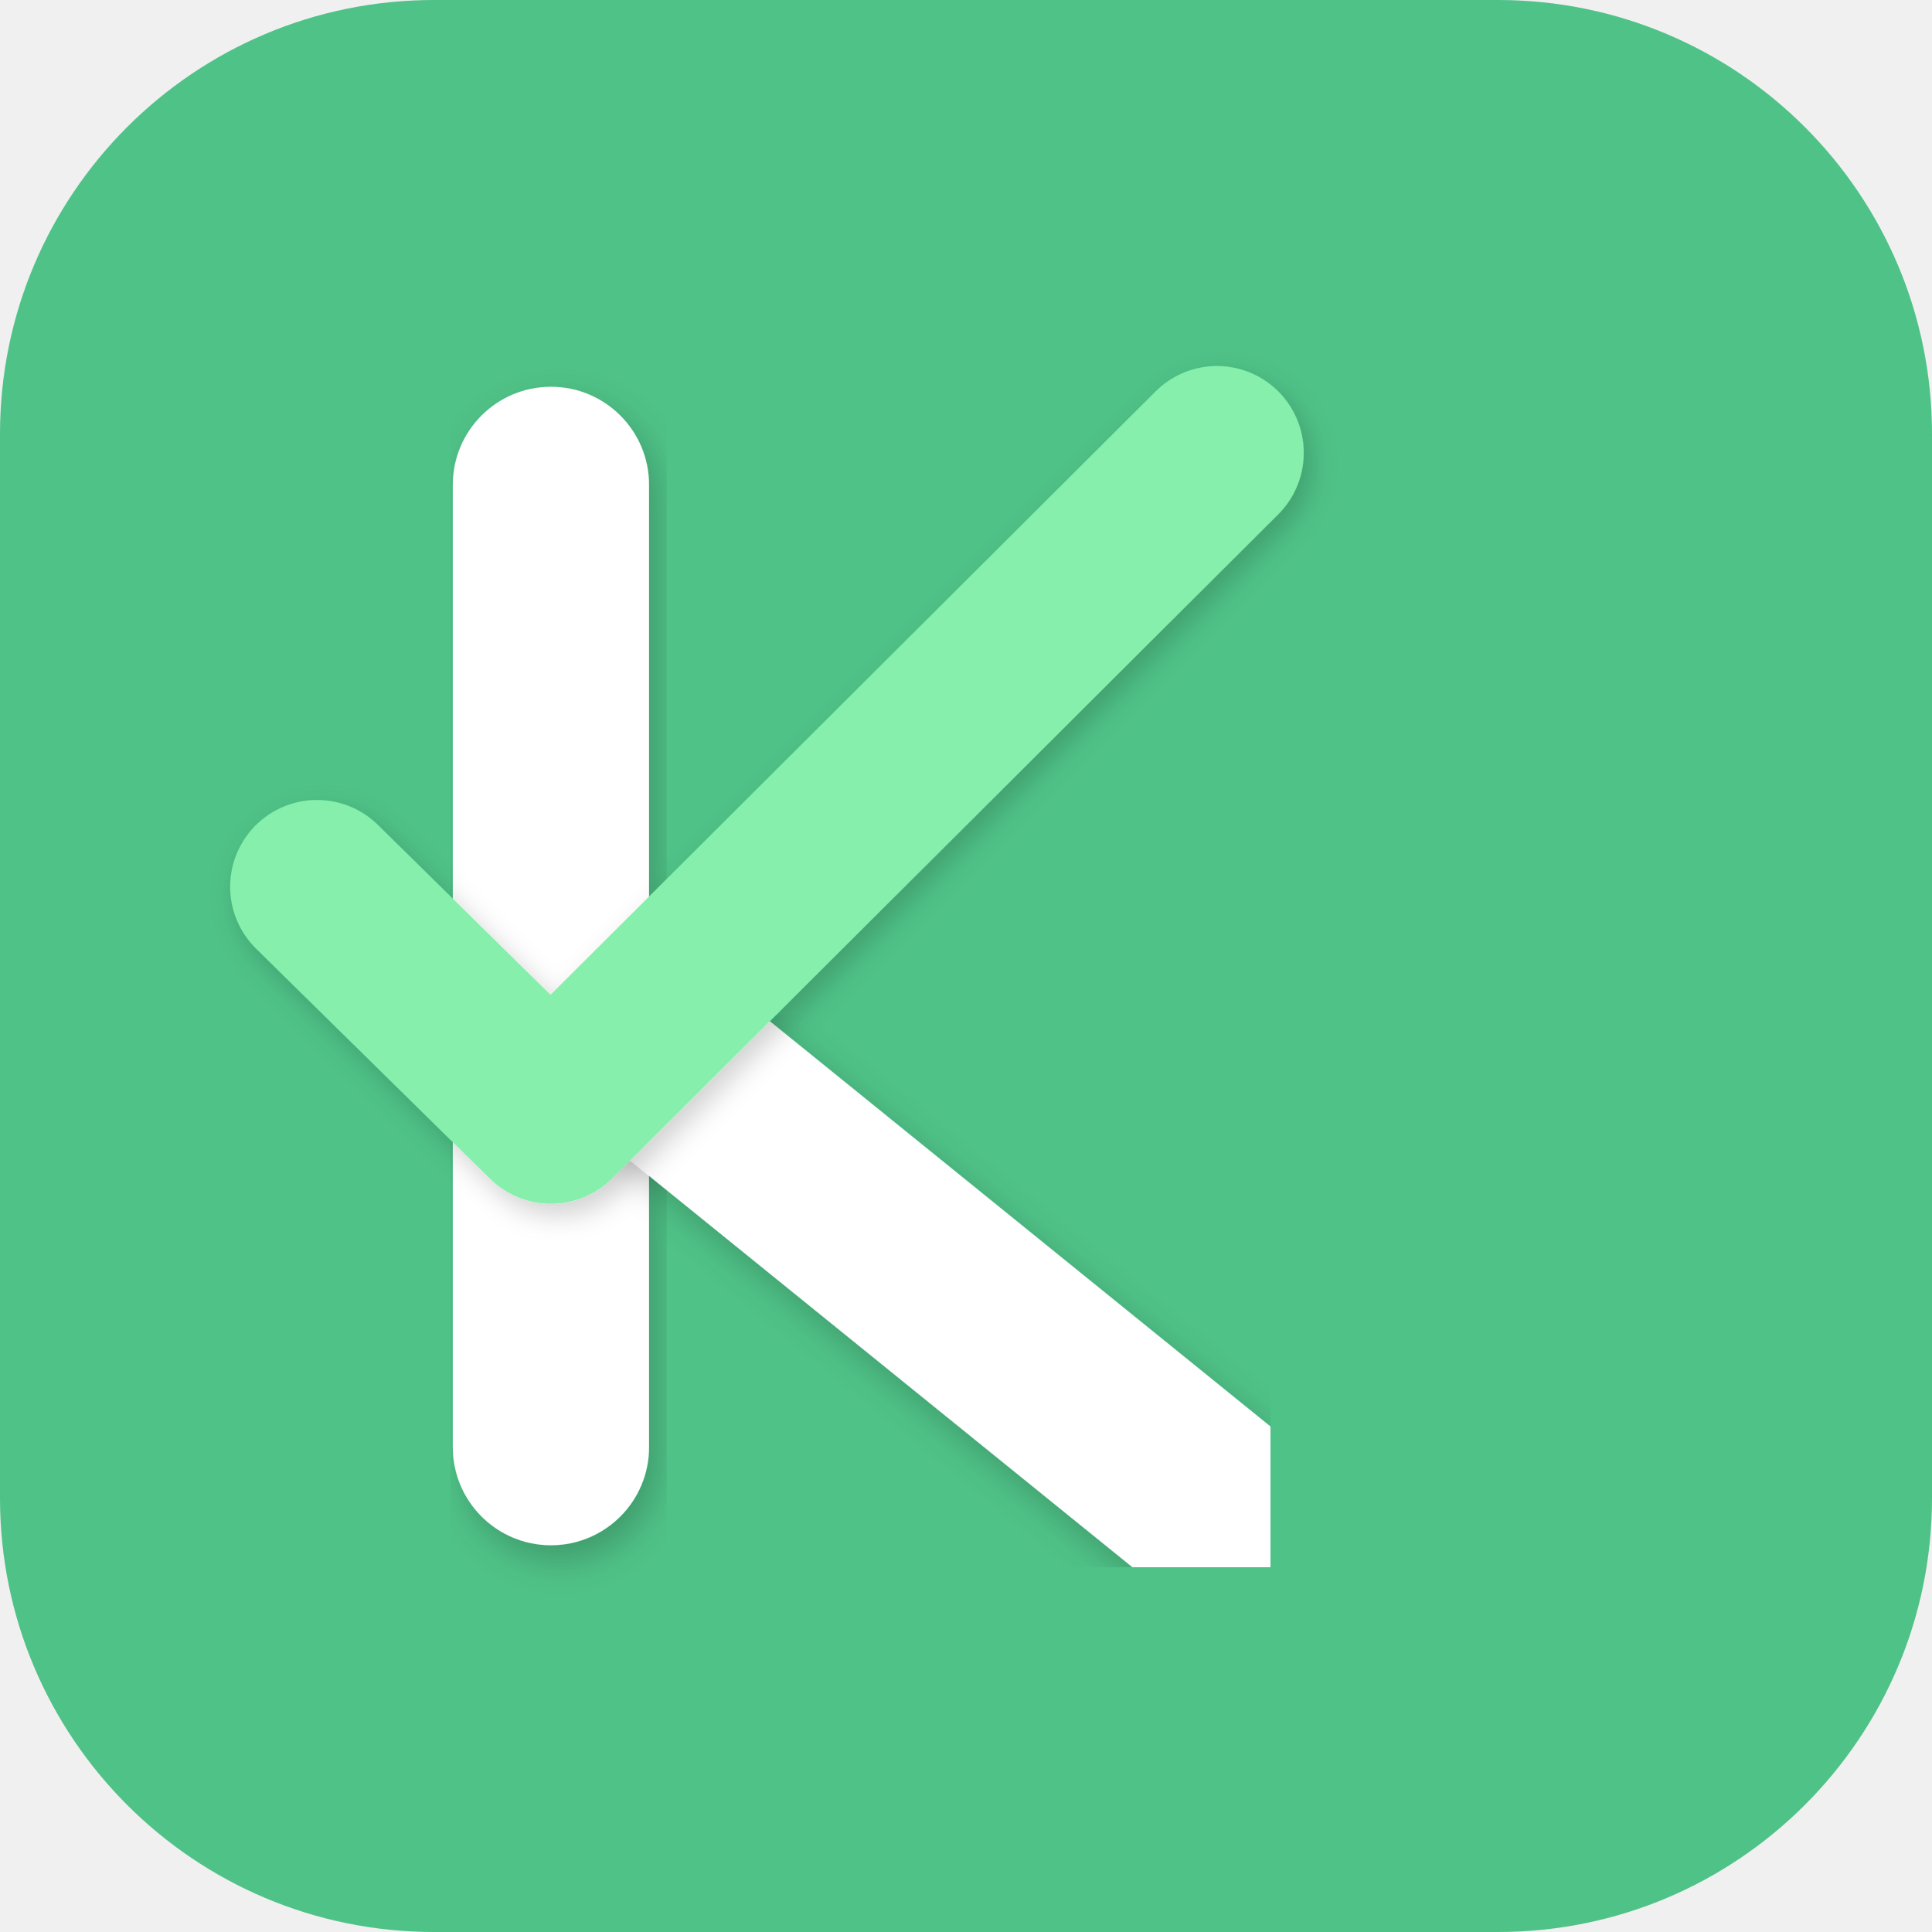
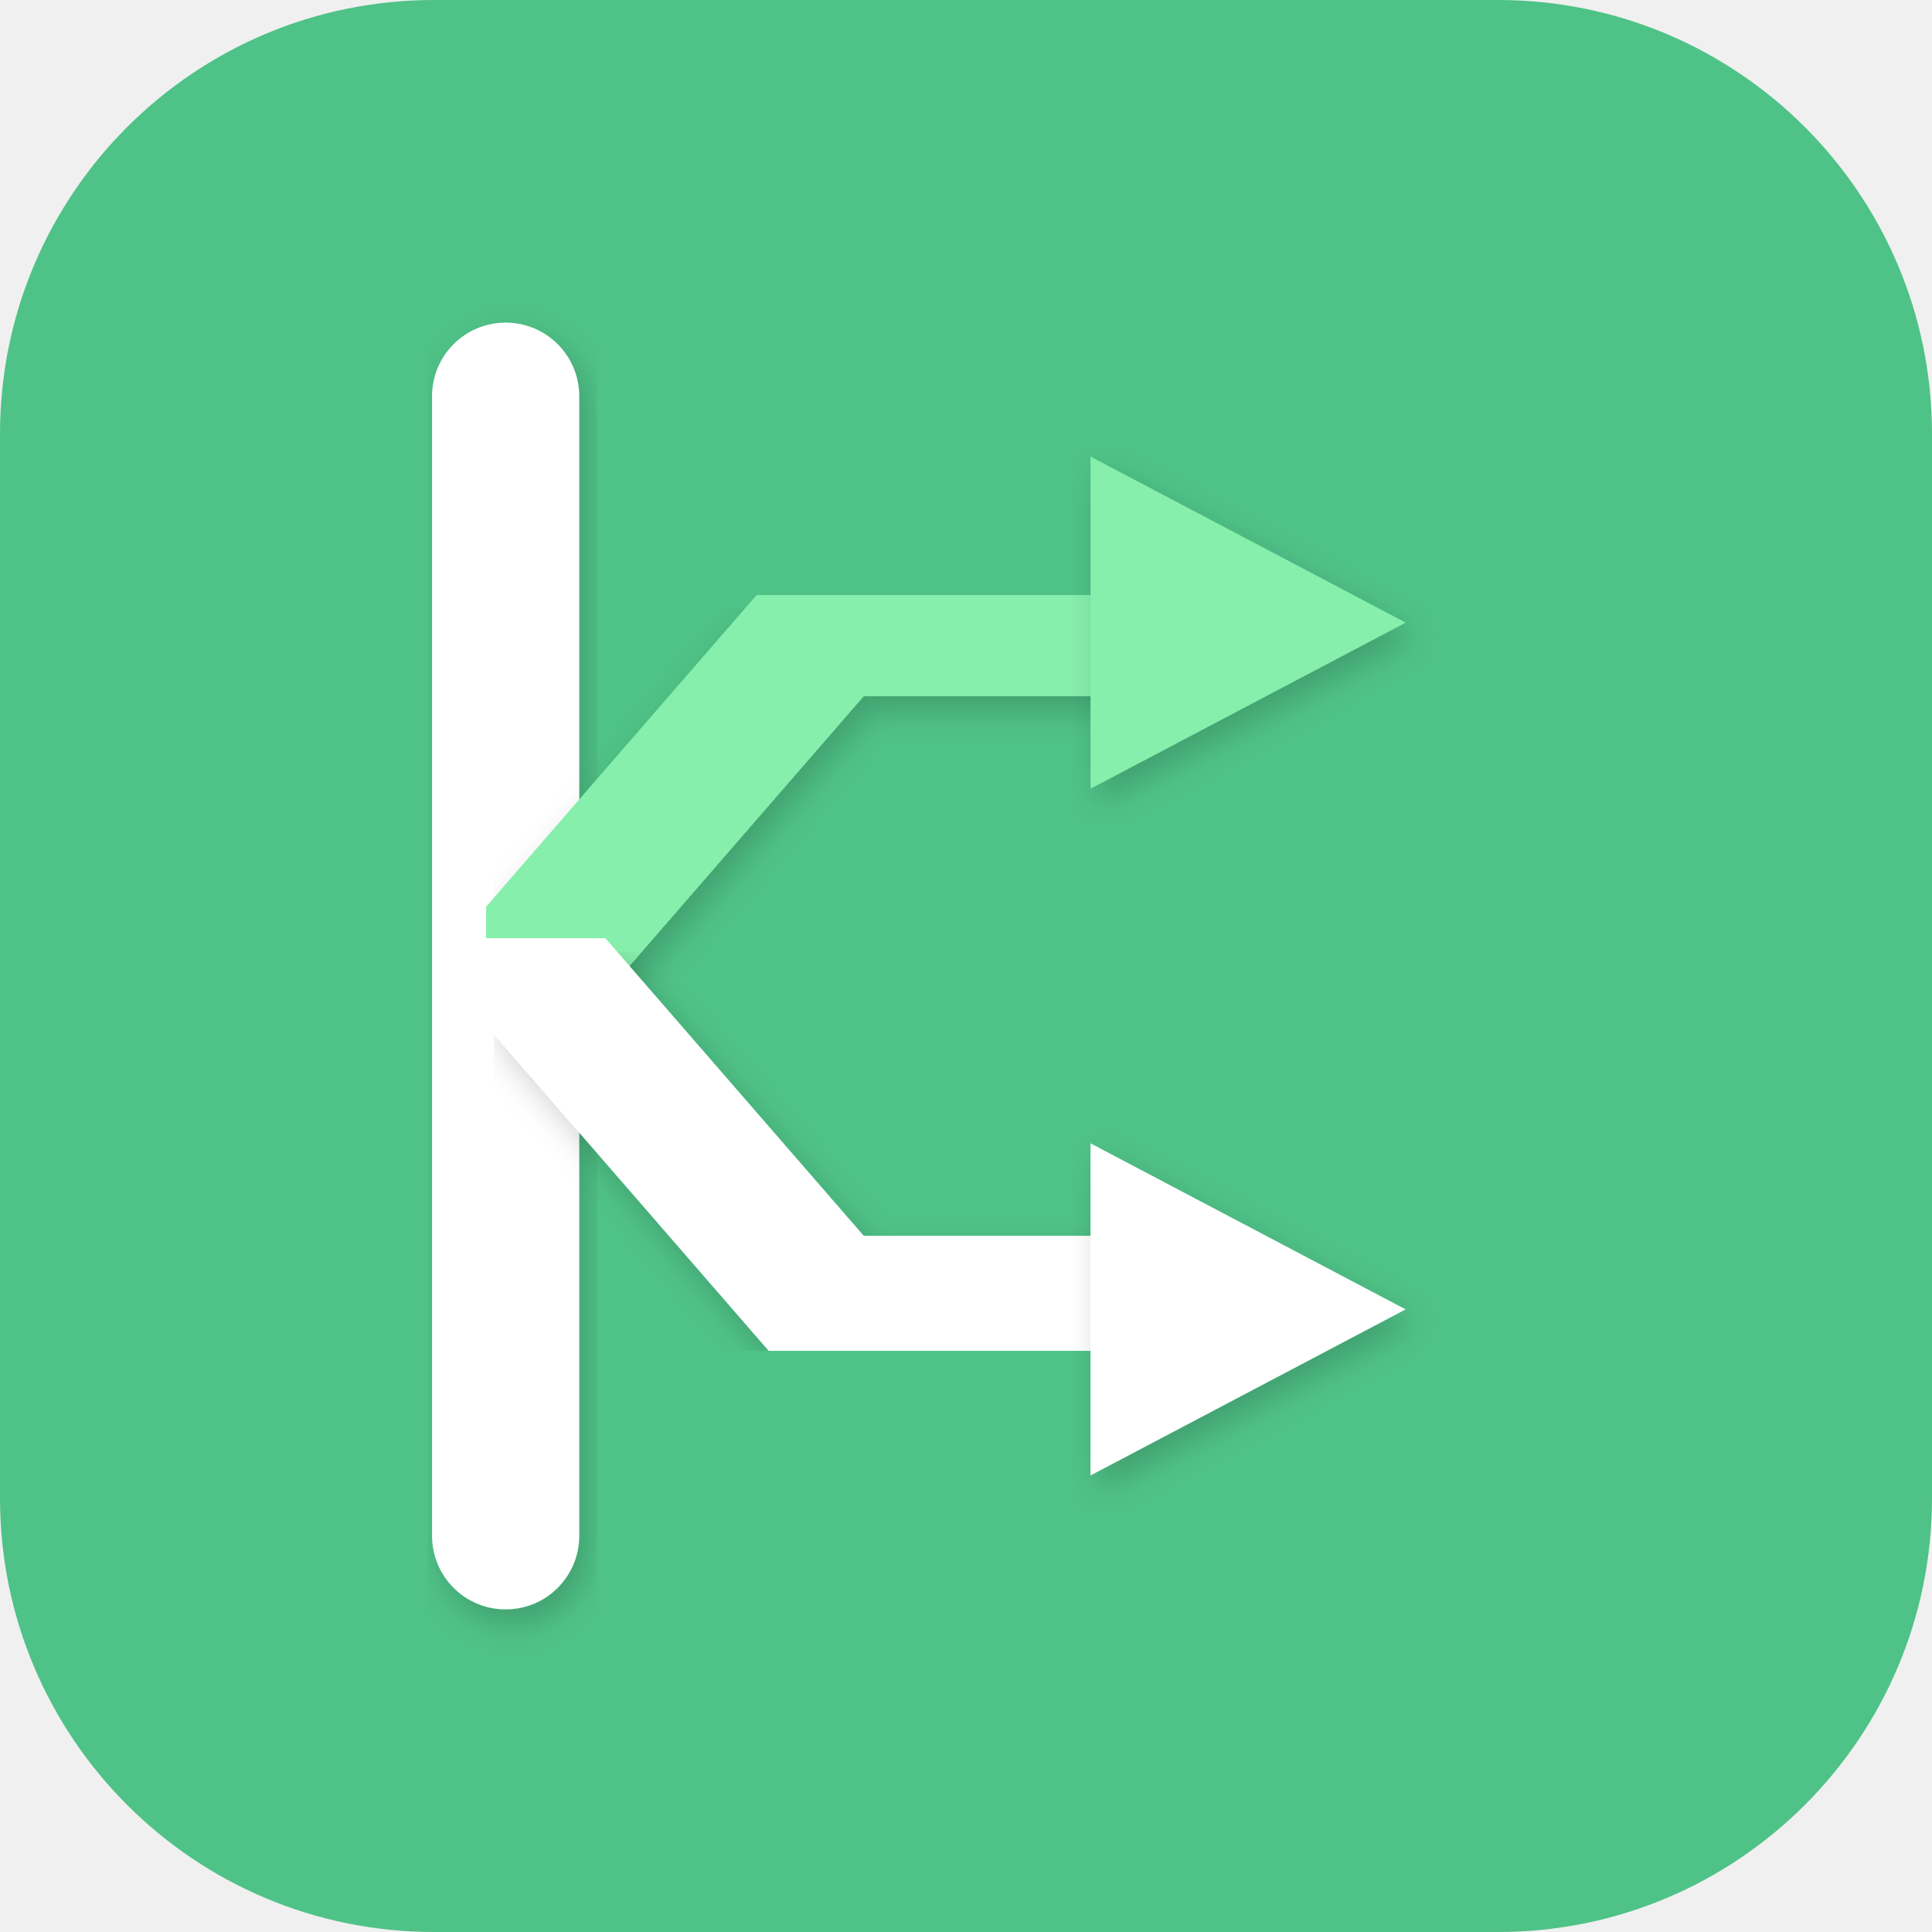
<svg xmlns="http://www.w3.org/2000/svg" viewBox="0 0 1024 1024" width="1024" height="1024">
  <defs>
-     <filter id="ef" x="-6%" y="-6%" width="115%" height="118%">
-       <feDropShadow dx="5" dy="8" stdDeviation="9" flood-color="#000000" flood-opacity="0.20" />
-     </filter>
-     <filter id="ec" x="-20%" y="-25%" width="145%" height="150%">
-       <feDropShadow dx="4" dy="6" stdDeviation="7" flood-color="#000000" flood-opacity="0.18" />
+     <filter id="ek" x="-8%" y="-8%" width="120%" height="120%">
+       <feDropShadow dx="4" dy="7" stdDeviation="8" flood-color="#000000" flood-opacity="0.18" />
    </filter>
  </defs>
  <rect width="1024" height="1024" rx="230" fill="#4FC287" />
-   <rect x="240" y="205" width="104" height="614" rx="52" fill="white" filter="url(#ef)" />
-   <path d="M 330,545 L 645,800" stroke="white" stroke-width="104" stroke-linecap="round" fill="none" filter="url(#ef)" />
-   <path d="M 168,470 L 292,592 L 645,240" stroke="#86EFAC" stroke-width="92" stroke-linecap="round" stroke-linejoin="round" fill="none" filter="url(#ec)" />
+   <rect x="229" y="171" width="78" height="682" rx="39" fill="white" filter="url(#ek)" />
+   <path d="M 282,512 L 440,330 L 585,330" stroke="#86EFAC" stroke-width="78" stroke-linecap="round" stroke-linejoin="round" fill="none" filter="url(#ek)" />
+   <path d="M 745,330 L 578,242 L 578,418 Z" fill="#86EFAC" filter="url(#ek)" />
+   <path d="M 282,512 L 440,694 L 585,694" stroke="white" stroke-width="78" stroke-linecap="round" stroke-linejoin="round" fill="none" filter="url(#ek)" />
+   <path d="M 745,694 L 578,606 L 578,782 Z" fill="white" filter="url(#ek)" />
</svg>
